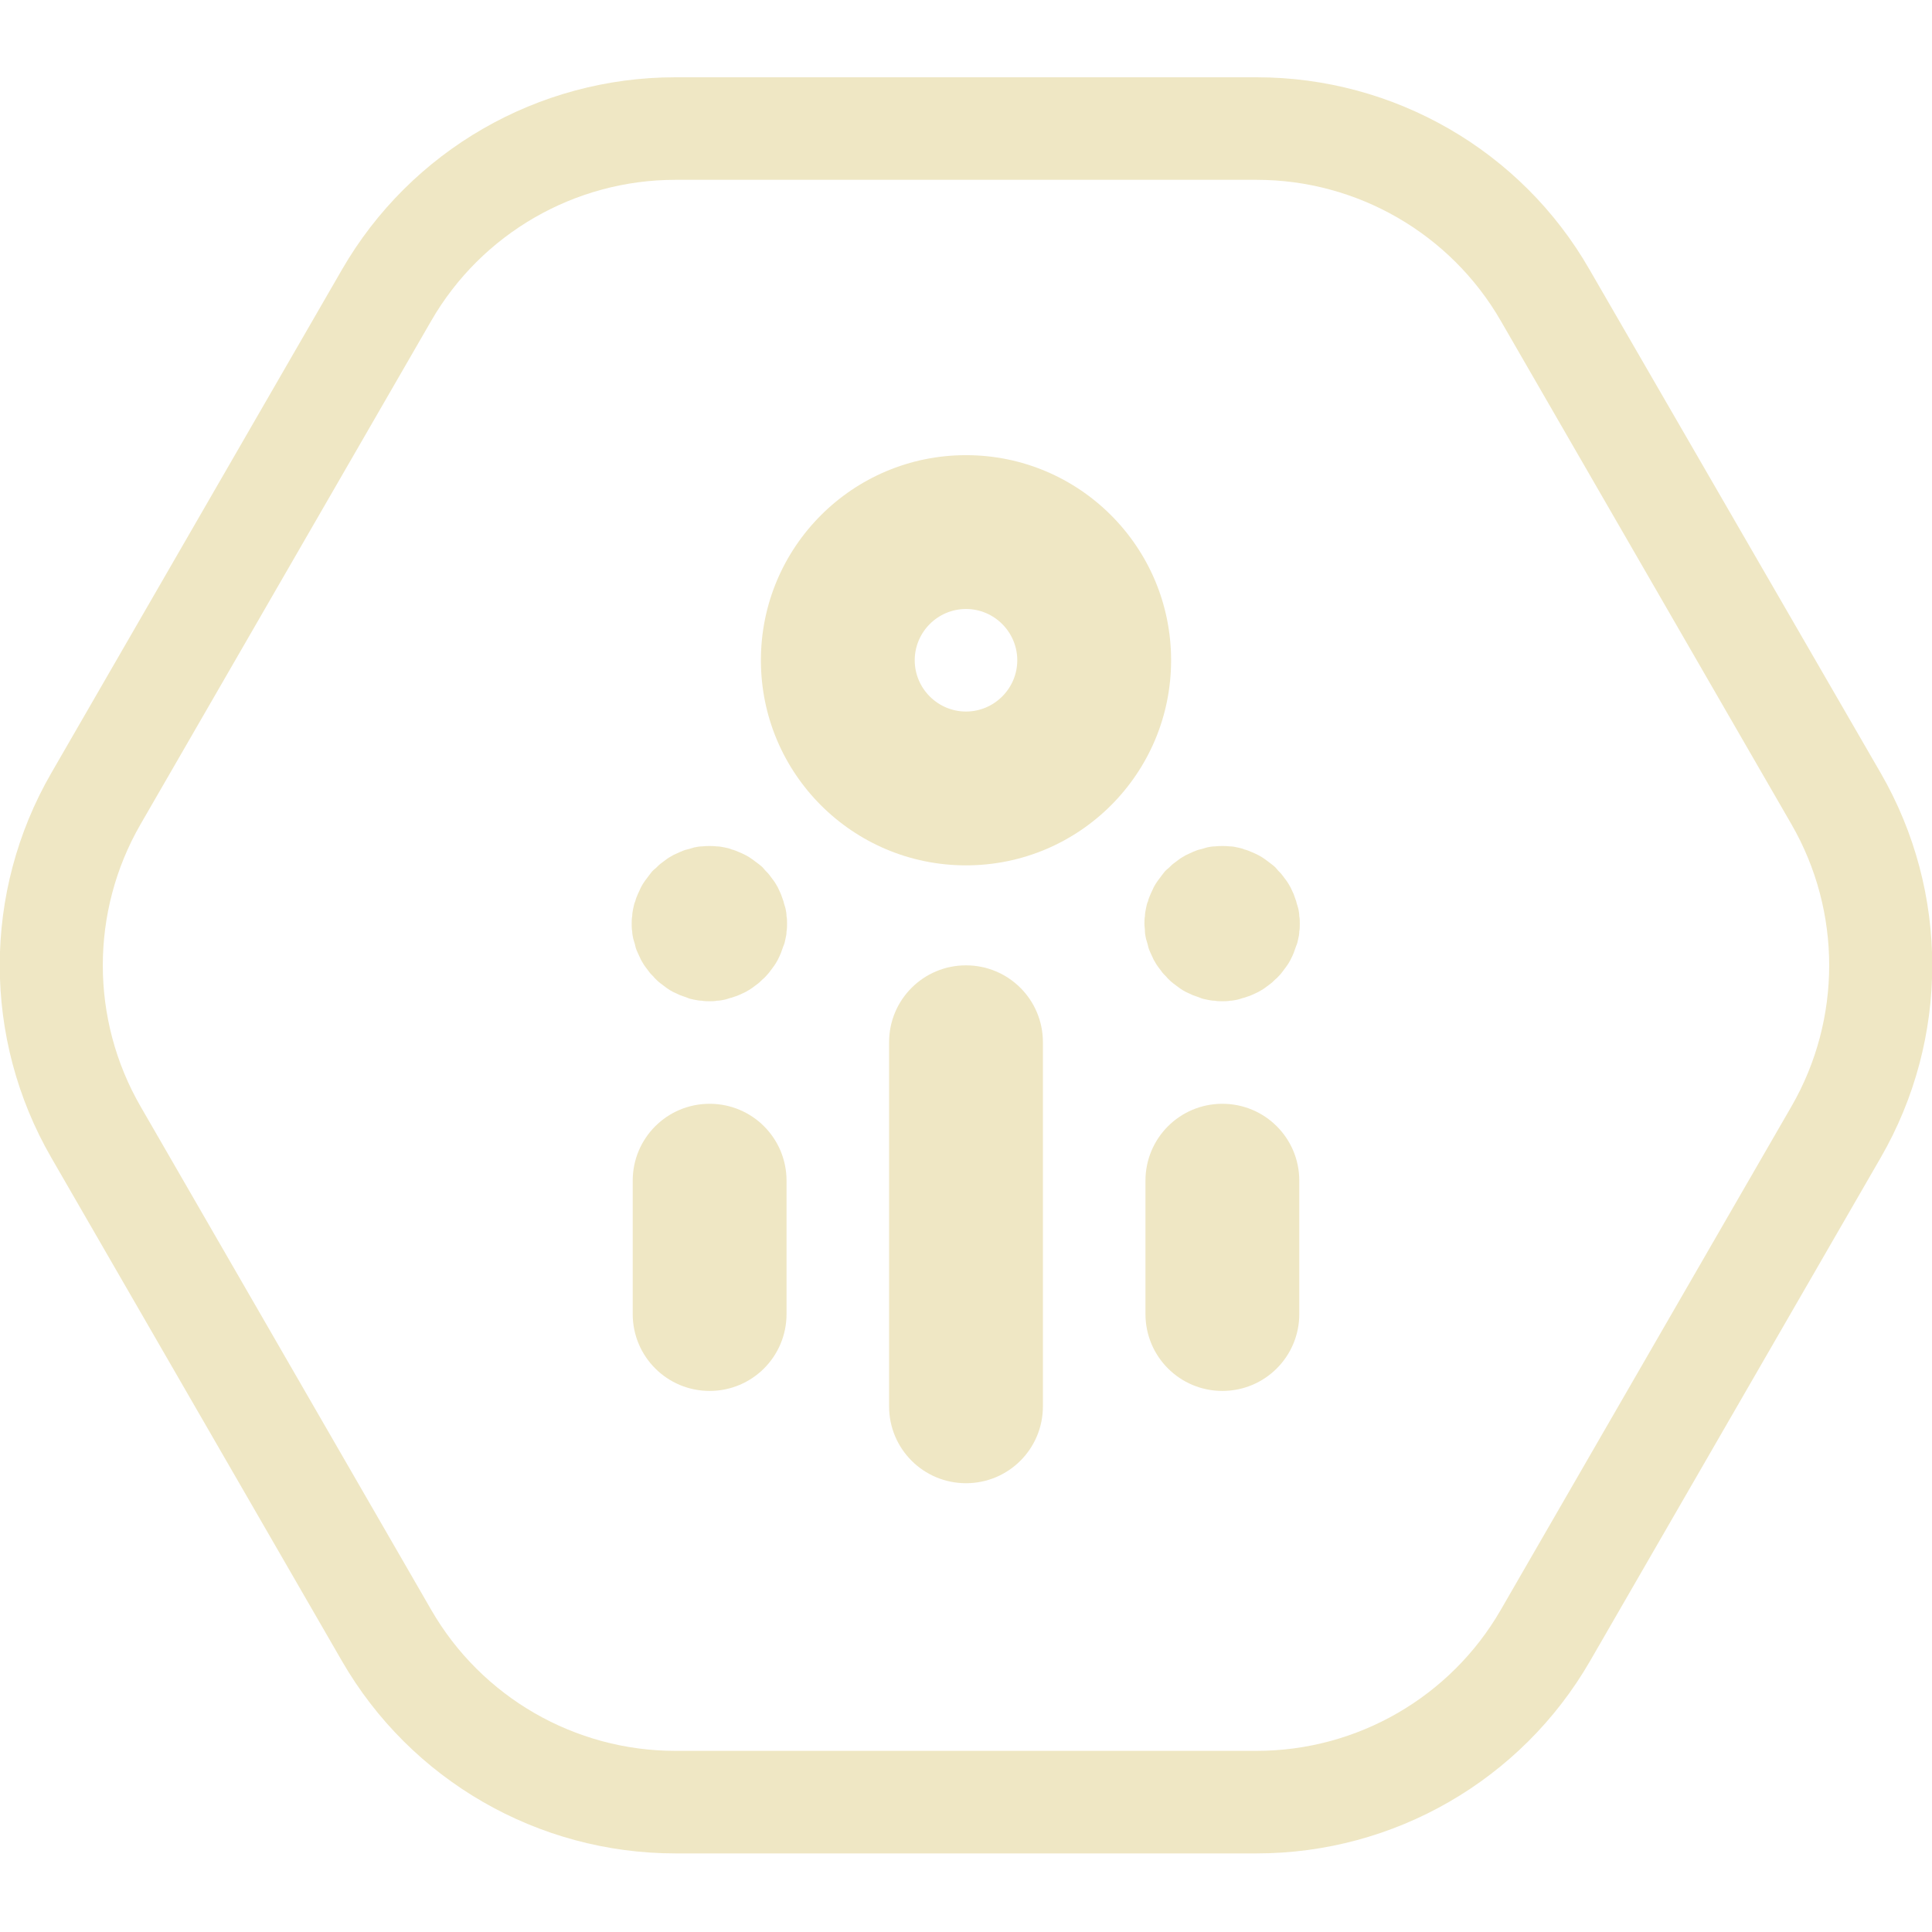
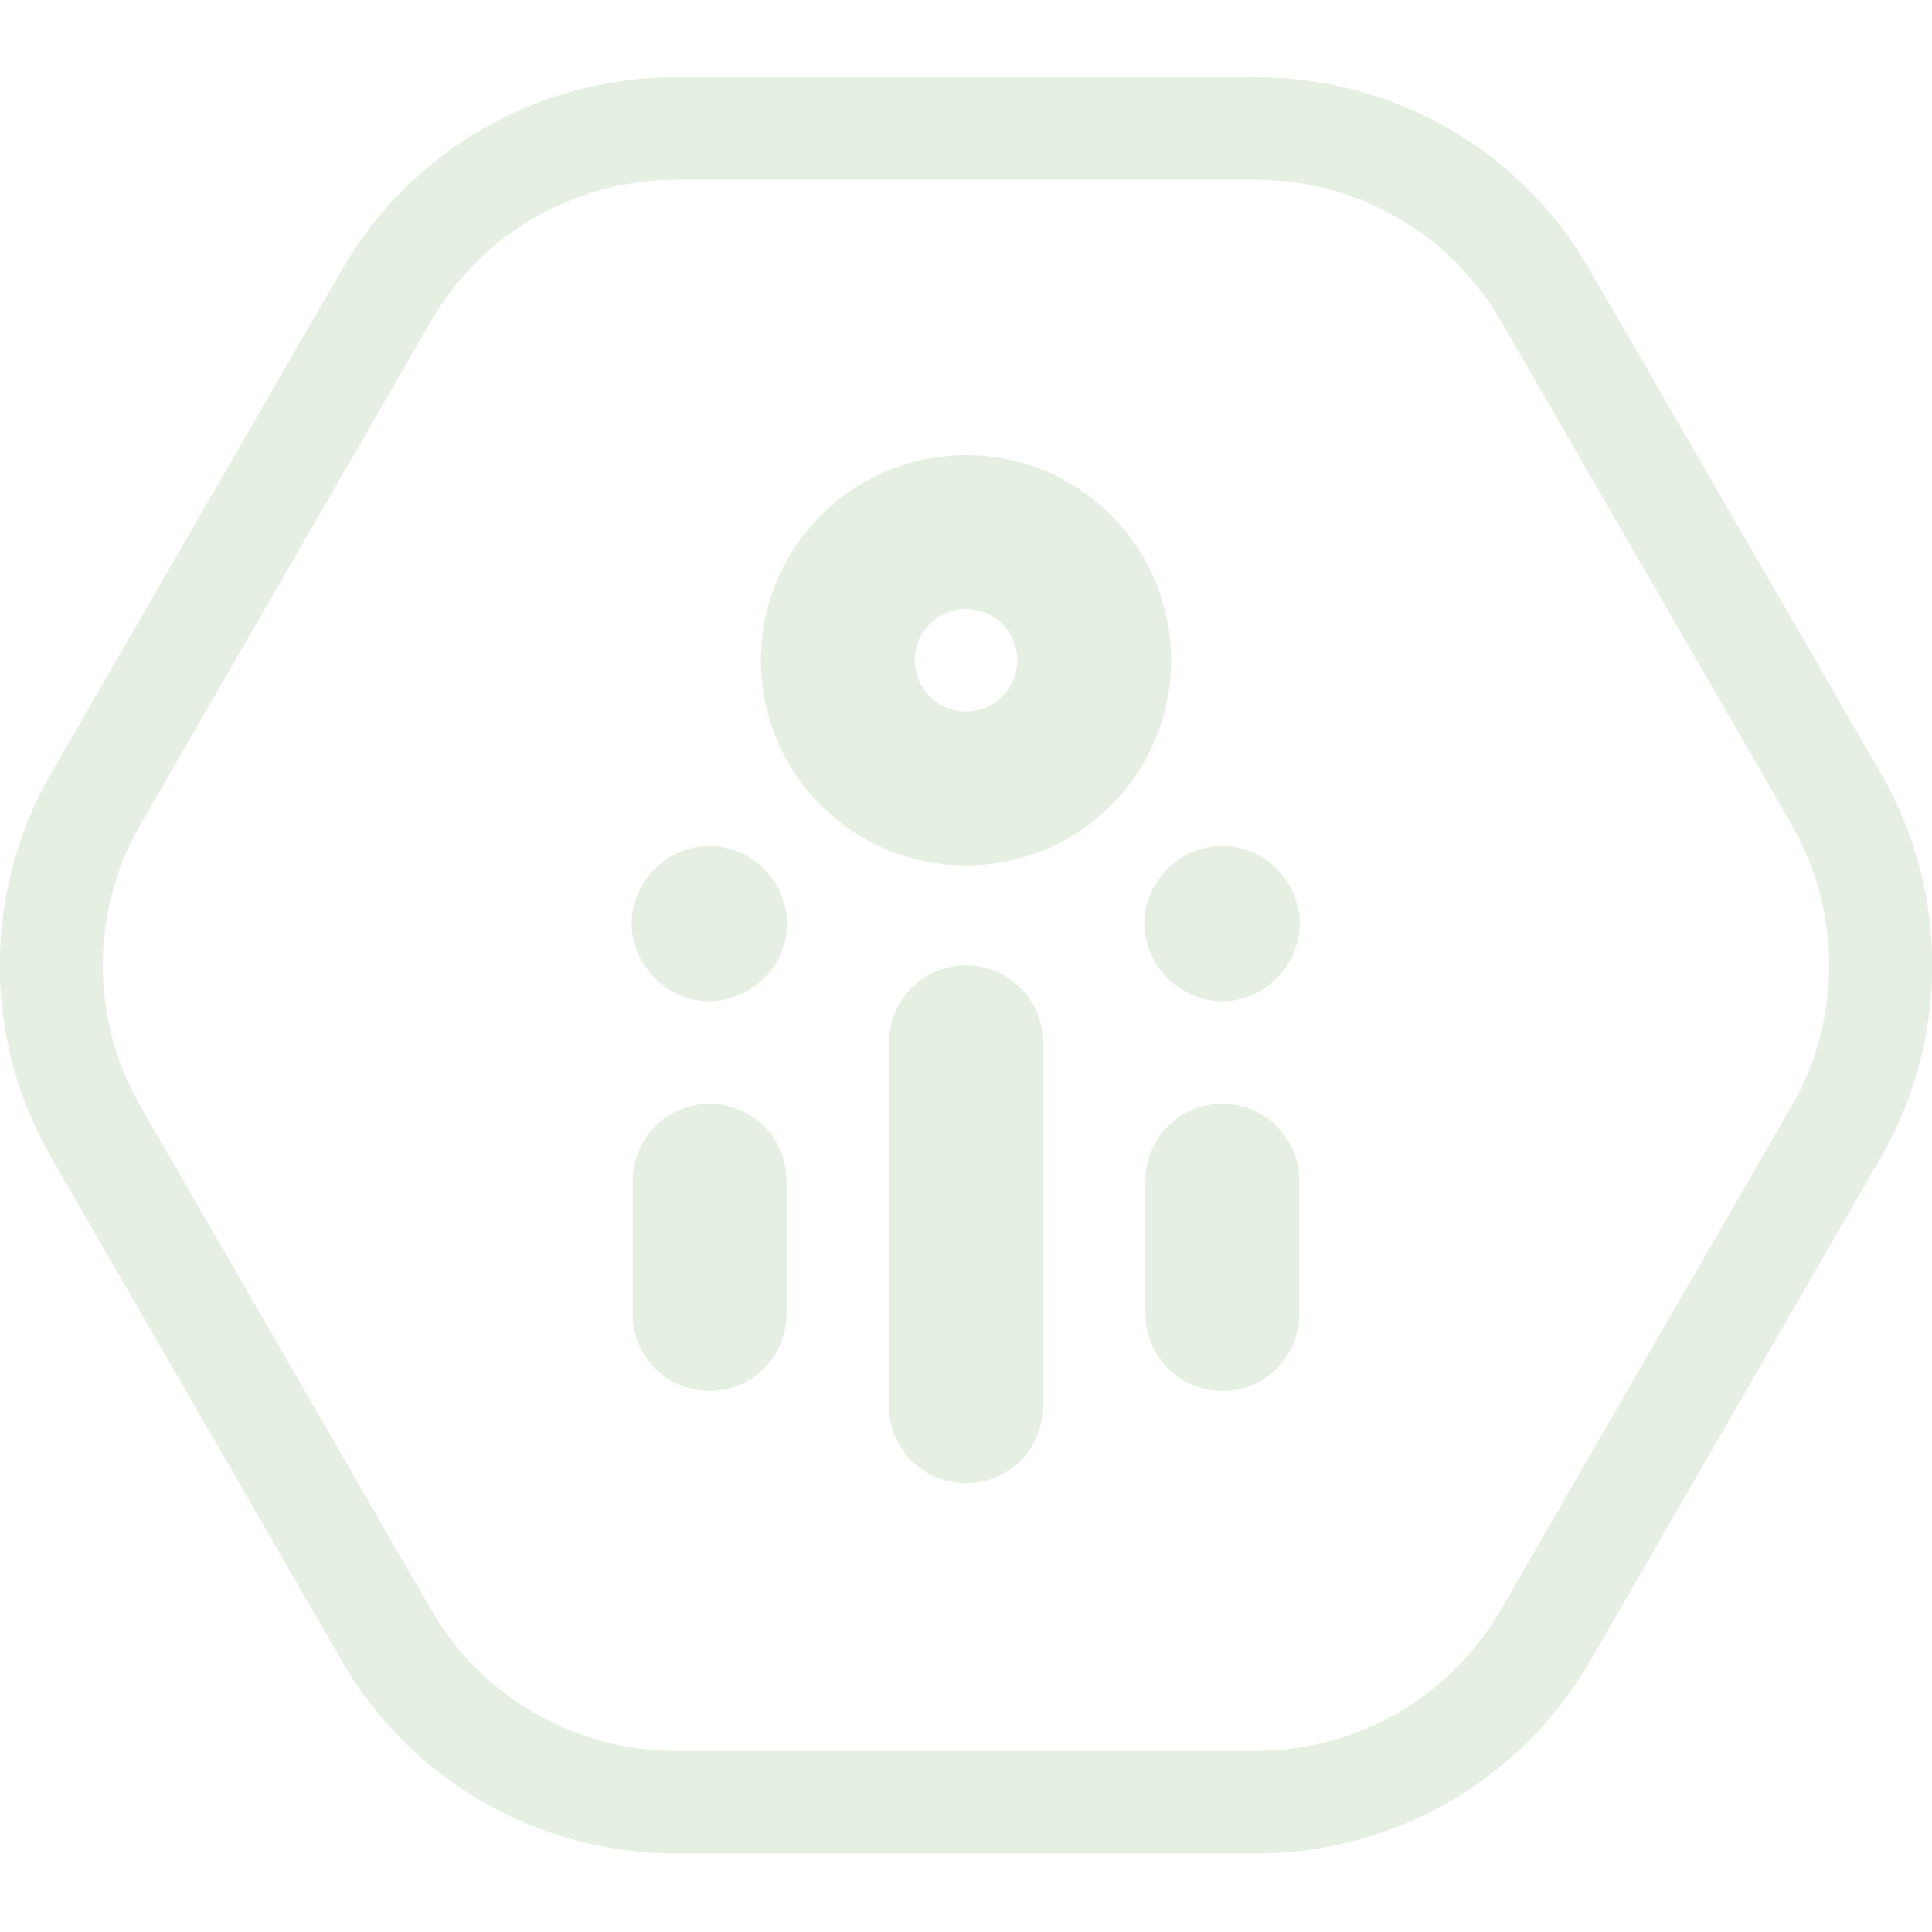
<svg xmlns="http://www.w3.org/2000/svg" width="100" height="100" viewBox="0 0 100 100" fill="none">
  <g clip-path="url(#clip0)">
-     <path d="M65.048 9.308C70.249 9.308 75.08 12.095 77.68 16.606L92.728 42.668C95.329 47.179 95.329 52.753 92.728 57.264L77.68 83.326C75.08 87.838 70.249 90.624 65.048 90.624H34.952C29.75 90.624 24.92 87.838 22.32 83.326L7.272 57.264C4.671 52.753 4.671 47.179 7.272 42.668L22.32 16.606C24.92 12.095 29.75 9.308 34.952 9.308H65.048ZM65.048 4H34.952C27.84 4 21.258 7.795 17.702 13.952L2.654 40.014C-0.902 46.171 -0.902 53.761 2.654 59.918L17.702 85.98C21.258 92.137 27.84 95.932 34.952 95.932H65.048C72.16 95.932 78.742 92.137 82.298 85.98L97.346 59.918C100.902 53.761 100.902 46.171 97.346 40.014L82.272 13.952C78.742 7.795 72.16 4 65.048 4Z" fill="#efe7c4" />
-     <path d="M50 76.771C47.797 76.771 46.019 74.993 46.019 72.79V53.947C46.019 51.744 47.797 49.966 50 49.966C52.203 49.966 53.981 51.744 53.981 53.947V72.79C53.981 74.993 52.203 76.771 50 76.771Z" fill="#efe7c4" />
-     <path d="M36.73 71.994C34.528 71.994 32.749 70.216 32.749 68.013V61.112C32.749 58.91 34.528 57.132 36.73 57.132C38.933 57.132 40.711 58.91 40.711 61.112V68.013C40.711 70.216 38.933 71.994 36.73 71.994Z" fill="#efe7c4" />
-     <path d="M36.73 51.824C36.598 51.824 36.465 51.824 36.332 51.797C36.2 51.797 36.067 51.771 35.934 51.744C35.801 51.718 35.669 51.691 35.563 51.638C35.43 51.585 35.324 51.558 35.191 51.505C35.085 51.452 34.952 51.399 34.846 51.346C34.74 51.293 34.607 51.213 34.501 51.134C34.395 51.054 34.289 50.974 34.183 50.895C34.076 50.815 33.97 50.709 33.891 50.63C33.811 50.523 33.705 50.444 33.625 50.338C33.546 50.231 33.466 50.125 33.386 50.019C33.307 49.913 33.254 49.807 33.174 49.674C33.121 49.568 33.068 49.435 33.015 49.329C32.962 49.223 32.909 49.09 32.882 48.958C32.856 48.825 32.803 48.692 32.776 48.586C32.749 48.453 32.723 48.321 32.723 48.215C32.696 48.082 32.696 47.949 32.696 47.816C32.696 47.684 32.696 47.551 32.723 47.418C32.723 47.286 32.749 47.153 32.776 47.02C32.803 46.888 32.829 46.755 32.882 46.649C32.909 46.516 32.962 46.41 33.015 46.277C33.068 46.171 33.121 46.038 33.174 45.932C33.227 45.826 33.307 45.693 33.386 45.587C33.466 45.481 33.546 45.375 33.625 45.269C33.705 45.162 33.785 45.056 33.891 44.977C33.997 44.897 34.076 44.791 34.183 44.711C34.289 44.632 34.395 44.552 34.501 44.472C34.607 44.393 34.713 44.34 34.846 44.26C34.952 44.207 35.085 44.154 35.191 44.101C35.324 44.048 35.43 43.995 35.563 43.968C35.695 43.942 35.828 43.889 35.934 43.862C36.067 43.836 36.2 43.809 36.332 43.809C36.598 43.782 36.863 43.782 37.102 43.809C37.235 43.809 37.367 43.836 37.5 43.862C37.633 43.889 37.765 43.915 37.871 43.968C38.004 43.995 38.11 44.048 38.243 44.101C38.376 44.154 38.482 44.207 38.588 44.26C38.694 44.313 38.827 44.393 38.933 44.472C39.039 44.552 39.145 44.632 39.252 44.711C39.358 44.791 39.464 44.87 39.544 44.977C39.623 45.083 39.729 45.162 39.809 45.269C39.889 45.375 39.968 45.481 40.048 45.587C40.127 45.693 40.181 45.799 40.26 45.932C40.313 46.038 40.366 46.171 40.419 46.277C40.472 46.41 40.499 46.516 40.552 46.649C40.579 46.781 40.632 46.914 40.658 47.02C40.685 47.153 40.711 47.286 40.711 47.418C40.738 47.551 40.738 47.684 40.738 47.816C40.738 47.949 40.738 48.082 40.711 48.215C40.711 48.347 40.685 48.48 40.658 48.586C40.632 48.719 40.605 48.851 40.552 48.958C40.499 49.09 40.472 49.196 40.419 49.329C40.366 49.462 40.313 49.568 40.26 49.674C40.207 49.78 40.127 49.913 40.048 50.019C39.968 50.125 39.889 50.231 39.809 50.338C39.729 50.444 39.623 50.55 39.544 50.63C39.437 50.709 39.358 50.815 39.252 50.895C39.145 50.974 39.039 51.054 38.933 51.134C38.827 51.213 38.721 51.267 38.588 51.346C38.482 51.399 38.349 51.452 38.243 51.505C38.137 51.558 38.004 51.585 37.871 51.638C37.739 51.665 37.633 51.718 37.5 51.744C37.367 51.771 37.235 51.797 37.102 51.797C36.996 51.824 36.863 51.824 36.73 51.824Z" fill="#efe7c4" />
-     <path d="M63.27 71.994C61.067 71.994 59.289 70.216 59.289 68.013V61.112C59.289 58.91 61.067 57.132 63.27 57.132C65.472 57.132 67.251 58.91 67.251 61.112V68.013C67.251 70.216 65.472 71.994 63.27 71.994Z" fill="#efe7c4" />
-     <path d="M63.27 51.824C63.137 51.824 63.004 51.824 62.872 51.797C62.739 51.797 62.606 51.771 62.474 51.744C62.341 51.718 62.208 51.691 62.102 51.638C61.969 51.585 61.863 51.558 61.73 51.505C61.624 51.452 61.492 51.399 61.385 51.346C61.279 51.293 61.147 51.213 61.04 51.134C60.934 51.054 60.828 50.974 60.722 50.895C60.616 50.815 60.51 50.709 60.43 50.63C60.35 50.523 60.244 50.444 60.164 50.338C60.085 50.231 60.005 50.125 59.926 50.019C59.846 49.913 59.793 49.807 59.713 49.674C59.66 49.568 59.607 49.435 59.554 49.329C59.501 49.223 59.448 49.09 59.421 48.958C59.395 48.825 59.342 48.692 59.315 48.586C59.289 48.453 59.262 48.321 59.262 48.215C59.262 48.082 59.236 47.949 59.236 47.816C59.236 47.684 59.236 47.551 59.262 47.418C59.262 47.286 59.289 47.153 59.315 47.02C59.342 46.888 59.368 46.755 59.421 46.649C59.448 46.516 59.501 46.41 59.554 46.277C59.607 46.171 59.66 46.038 59.713 45.932C59.767 45.826 59.846 45.693 59.926 45.587C60.005 45.481 60.085 45.375 60.164 45.269C60.244 45.162 60.324 45.056 60.43 44.977C60.536 44.897 60.616 44.791 60.722 44.711C60.828 44.632 60.934 44.552 61.04 44.472C61.147 44.393 61.253 44.34 61.385 44.26C61.492 44.207 61.624 44.154 61.73 44.101C61.863 44.048 61.969 43.995 62.102 43.968C62.235 43.942 62.367 43.889 62.474 43.862C62.606 43.836 62.739 43.809 62.872 43.809C63.137 43.782 63.402 43.782 63.668 43.809C63.8 43.809 63.933 43.836 64.039 43.862C64.172 43.889 64.305 43.915 64.411 43.968C64.543 43.995 64.65 44.048 64.782 44.101C64.915 44.154 65.021 44.207 65.127 44.26C65.234 44.313 65.366 44.393 65.472 44.472C65.579 44.552 65.685 44.632 65.791 44.711C65.897 44.791 66.003 44.87 66.083 44.977C66.162 45.083 66.269 45.162 66.348 45.269C66.428 45.375 66.507 45.481 66.587 45.587C66.667 45.693 66.72 45.799 66.799 45.932C66.853 46.038 66.906 46.171 66.959 46.277C67.012 46.41 67.038 46.516 67.091 46.649C67.118 46.781 67.171 46.914 67.198 47.02C67.224 47.153 67.251 47.286 67.251 47.418C67.277 47.551 67.277 47.684 67.277 47.816C67.277 47.949 67.277 48.082 67.251 48.215C67.251 48.347 67.224 48.48 67.198 48.586C67.171 48.719 67.144 48.851 67.091 48.958C67.038 49.09 67.012 49.196 66.959 49.329C66.906 49.462 66.853 49.568 66.799 49.674C66.746 49.78 66.667 49.913 66.587 50.019C66.507 50.125 66.428 50.231 66.348 50.338C66.269 50.444 66.162 50.55 66.083 50.63C65.977 50.709 65.897 50.815 65.791 50.895C65.685 50.974 65.579 51.054 65.472 51.134C65.366 51.213 65.26 51.267 65.127 51.346C65.021 51.399 64.888 51.452 64.782 51.505C64.676 51.558 64.543 51.585 64.411 51.638C64.278 51.665 64.172 51.718 64.039 51.744C63.907 51.771 63.774 51.797 63.668 51.797C63.535 51.824 63.402 51.824 63.27 51.824Z" fill="#efe7c4" />
-     <path d="M50 44.791C44.135 44.791 39.384 40.04 39.384 34.175C39.384 28.31 44.135 23.559 50 23.559C55.865 23.559 60.616 28.31 60.616 34.175C60.616 40.04 55.865 44.791 50 44.791ZM50 31.521C48.54 31.521 47.346 32.715 47.346 34.175C47.346 35.635 48.54 36.829 50 36.829C51.46 36.829 52.654 35.635 52.654 34.175C52.654 32.715 51.46 31.521 50 31.521Z" fill="#efe7c4" />
+     <path d="M65.048 9.308C70.249 9.308 75.08 12.095 77.68 16.606L92.728 42.668C95.329 47.179 95.329 52.753 92.728 57.264L77.68 83.326C75.08 87.838 70.249 90.624 65.048 90.624H34.952C29.75 90.624 24.92 87.838 22.32 83.326L7.272 57.264C4.671 52.753 4.671 47.179 7.272 42.668L22.32 16.606C24.92 12.095 29.75 9.308 34.952 9.308H65.048ZM65.048 4H34.952C27.84 4 21.258 7.795 17.702 13.952L2.654 40.014C-0.902 46.171 -0.902 53.761 2.654 59.918L17.702 85.98C21.258 92.137 27.84 95.932 34.952 95.932H65.048C72.16 95.932 78.742 92.137 82.298 85.98L97.346 59.918C100.902 53.761 100.902 46.171 97.346 40.014L82.272 13.952C78.742 7.795 72.16 4 65.048 4Z" fill="#e5f0e2" />
+     <path d="M50 76.771C47.797 76.771 46.019 74.993 46.019 72.79V53.947C46.019 51.744 47.797 49.966 50 49.966C52.203 49.966 53.981 51.744 53.981 53.947V72.79C53.981 74.993 52.203 76.771 50 76.771Z" fill="#e5f0e2" />
+     <path d="M36.73 71.994C34.528 71.994 32.749 70.216 32.749 68.013V61.112C32.749 58.91 34.528 57.132 36.73 57.132C38.933 57.132 40.711 58.91 40.711 61.112V68.013C40.711 70.216 38.933 71.994 36.73 71.994Z" fill="#e5f0e2" />
+     <path d="M36.73 51.824C36.598 51.824 36.465 51.824 36.332 51.797C36.2 51.797 36.067 51.771 35.934 51.744C35.801 51.718 35.669 51.691 35.563 51.638C35.43 51.585 35.324 51.558 35.191 51.505C35.085 51.452 34.952 51.399 34.846 51.346C34.74 51.293 34.607 51.213 34.501 51.134C34.395 51.054 34.289 50.974 34.183 50.895C34.076 50.815 33.97 50.709 33.891 50.63C33.811 50.523 33.705 50.444 33.625 50.338C33.546 50.231 33.466 50.125 33.386 50.019C33.307 49.913 33.254 49.807 33.174 49.674C33.121 49.568 33.068 49.435 33.015 49.329C32.962 49.223 32.909 49.09 32.882 48.958C32.856 48.825 32.803 48.692 32.776 48.586C32.749 48.453 32.723 48.321 32.723 48.215C32.696 48.082 32.696 47.949 32.696 47.816C32.696 47.684 32.696 47.551 32.723 47.418C32.723 47.286 32.749 47.153 32.776 47.02C32.803 46.888 32.829 46.755 32.882 46.649C32.909 46.516 32.962 46.41 33.015 46.277C33.068 46.171 33.121 46.038 33.174 45.932C33.227 45.826 33.307 45.693 33.386 45.587C33.466 45.481 33.546 45.375 33.625 45.269C33.705 45.162 33.785 45.056 33.891 44.977C33.997 44.897 34.076 44.791 34.183 44.711C34.289 44.632 34.395 44.552 34.501 44.472C34.607 44.393 34.713 44.34 34.846 44.26C34.952 44.207 35.085 44.154 35.191 44.101C35.324 44.048 35.43 43.995 35.563 43.968C35.695 43.942 35.828 43.889 35.934 43.862C36.067 43.836 36.2 43.809 36.332 43.809C36.598 43.782 36.863 43.782 37.102 43.809C37.235 43.809 37.367 43.836 37.5 43.862C37.633 43.889 37.765 43.915 37.871 43.968C38.004 43.995 38.11 44.048 38.243 44.101C38.376 44.154 38.482 44.207 38.588 44.26C38.694 44.313 38.827 44.393 38.933 44.472C39.039 44.552 39.145 44.632 39.252 44.711C39.358 44.791 39.464 44.87 39.544 44.977C39.623 45.083 39.729 45.162 39.809 45.269C39.889 45.375 39.968 45.481 40.048 45.587C40.127 45.693 40.181 45.799 40.26 45.932C40.313 46.038 40.366 46.171 40.419 46.277C40.472 46.41 40.499 46.516 40.552 46.649C40.579 46.781 40.632 46.914 40.658 47.02C40.685 47.153 40.711 47.286 40.711 47.418C40.738 47.551 40.738 47.684 40.738 47.816C40.738 47.949 40.738 48.082 40.711 48.215C40.711 48.347 40.685 48.48 40.658 48.586C40.632 48.719 40.605 48.851 40.552 48.958C40.499 49.09 40.472 49.196 40.419 49.329C40.366 49.462 40.313 49.568 40.26 49.674C40.207 49.78 40.127 49.913 40.048 50.019C39.968 50.125 39.889 50.231 39.809 50.338C39.729 50.444 39.623 50.55 39.544 50.63C39.437 50.709 39.358 50.815 39.252 50.895C39.145 50.974 39.039 51.054 38.933 51.134C38.827 51.213 38.721 51.267 38.588 51.346C38.482 51.399 38.349 51.452 38.243 51.505C38.137 51.558 38.004 51.585 37.871 51.638C37.739 51.665 37.633 51.718 37.5 51.744C37.367 51.771 37.235 51.797 37.102 51.797C36.996 51.824 36.863 51.824 36.73 51.824Z" fill="#e5f0e2" />
+     <path d="M63.27 71.994C61.067 71.994 59.289 70.216 59.289 68.013V61.112C59.289 58.91 61.067 57.132 63.27 57.132C65.472 57.132 67.251 58.91 67.251 61.112V68.013C67.251 70.216 65.472 71.994 63.27 71.994Z" fill="#e5f0e2" />
+     <path d="M63.27 51.824C63.137 51.824 63.004 51.824 62.872 51.797C62.739 51.797 62.606 51.771 62.474 51.744C62.341 51.718 62.208 51.691 62.102 51.638C61.969 51.585 61.863 51.558 61.73 51.505C61.624 51.452 61.492 51.399 61.385 51.346C61.279 51.293 61.147 51.213 61.04 51.134C60.934 51.054 60.828 50.974 60.722 50.895C60.616 50.815 60.51 50.709 60.43 50.63C60.35 50.523 60.244 50.444 60.164 50.338C60.085 50.231 60.005 50.125 59.926 50.019C59.846 49.913 59.793 49.807 59.713 49.674C59.66 49.568 59.607 49.435 59.554 49.329C59.501 49.223 59.448 49.09 59.421 48.958C59.395 48.825 59.342 48.692 59.315 48.586C59.289 48.453 59.262 48.321 59.262 48.215C59.262 48.082 59.236 47.949 59.236 47.816C59.236 47.684 59.236 47.551 59.262 47.418C59.262 47.286 59.289 47.153 59.315 47.02C59.342 46.888 59.368 46.755 59.421 46.649C59.448 46.516 59.501 46.41 59.554 46.277C59.607 46.171 59.66 46.038 59.713 45.932C59.767 45.826 59.846 45.693 59.926 45.587C60.005 45.481 60.085 45.375 60.164 45.269C60.244 45.162 60.324 45.056 60.43 44.977C60.536 44.897 60.616 44.791 60.722 44.711C60.828 44.632 60.934 44.552 61.04 44.472C61.147 44.393 61.253 44.34 61.385 44.26C61.492 44.207 61.624 44.154 61.73 44.101C61.863 44.048 61.969 43.995 62.102 43.968C62.235 43.942 62.367 43.889 62.474 43.862C62.606 43.836 62.739 43.809 62.872 43.809C63.137 43.782 63.402 43.782 63.668 43.809C63.8 43.809 63.933 43.836 64.039 43.862C64.172 43.889 64.305 43.915 64.411 43.968C64.543 43.995 64.65 44.048 64.782 44.101C64.915 44.154 65.021 44.207 65.127 44.26C65.234 44.313 65.366 44.393 65.472 44.472C65.579 44.552 65.685 44.632 65.791 44.711C65.897 44.791 66.003 44.87 66.083 44.977C66.162 45.083 66.269 45.162 66.348 45.269C66.428 45.375 66.507 45.481 66.587 45.587C66.667 45.693 66.72 45.799 66.799 45.932C66.853 46.038 66.906 46.171 66.959 46.277C67.012 46.41 67.038 46.516 67.091 46.649C67.118 46.781 67.171 46.914 67.198 47.02C67.224 47.153 67.251 47.286 67.251 47.418C67.277 47.551 67.277 47.684 67.277 47.816C67.277 47.949 67.277 48.082 67.251 48.215C67.251 48.347 67.224 48.48 67.198 48.586C67.171 48.719 67.144 48.851 67.091 48.958C67.038 49.09 67.012 49.196 66.959 49.329C66.906 49.462 66.853 49.568 66.799 49.674C66.746 49.78 66.667 49.913 66.587 50.019C66.507 50.125 66.428 50.231 66.348 50.338C66.269 50.444 66.162 50.55 66.083 50.63C65.977 50.709 65.897 50.815 65.791 50.895C65.685 50.974 65.579 51.054 65.472 51.134C65.366 51.213 65.26 51.267 65.127 51.346C65.021 51.399 64.888 51.452 64.782 51.505C64.676 51.558 64.543 51.585 64.411 51.638C64.278 51.665 64.172 51.718 64.039 51.744C63.907 51.771 63.774 51.797 63.668 51.797C63.535 51.824 63.402 51.824 63.27 51.824Z" fill="#e5f0e2" />
+     <path d="M50 44.791C44.135 44.791 39.384 40.04 39.384 34.175C39.384 28.31 44.135 23.559 50 23.559C55.865 23.559 60.616 28.31 60.616 34.175C60.616 40.04 55.865 44.791 50 44.791ZM50 31.521C48.54 31.521 47.346 32.715 47.346 34.175C47.346 35.635 48.54 36.829 50 36.829C51.46 36.829 52.654 35.635 52.654 34.175C52.654 32.715 51.46 31.521 50 31.521Z" fill="#e5f0e2" />
  </g>
  <defs>
    <clipPath id="clip0">
-       <rect width="100" height="91.932" fill="#efe7c4" transform="translate(0 4)" />
+       <rect width="100" height="91.932" fill="#e5f0e2" transform="translate(0 4)" />
    </clipPath>
  </defs>
</svg>
